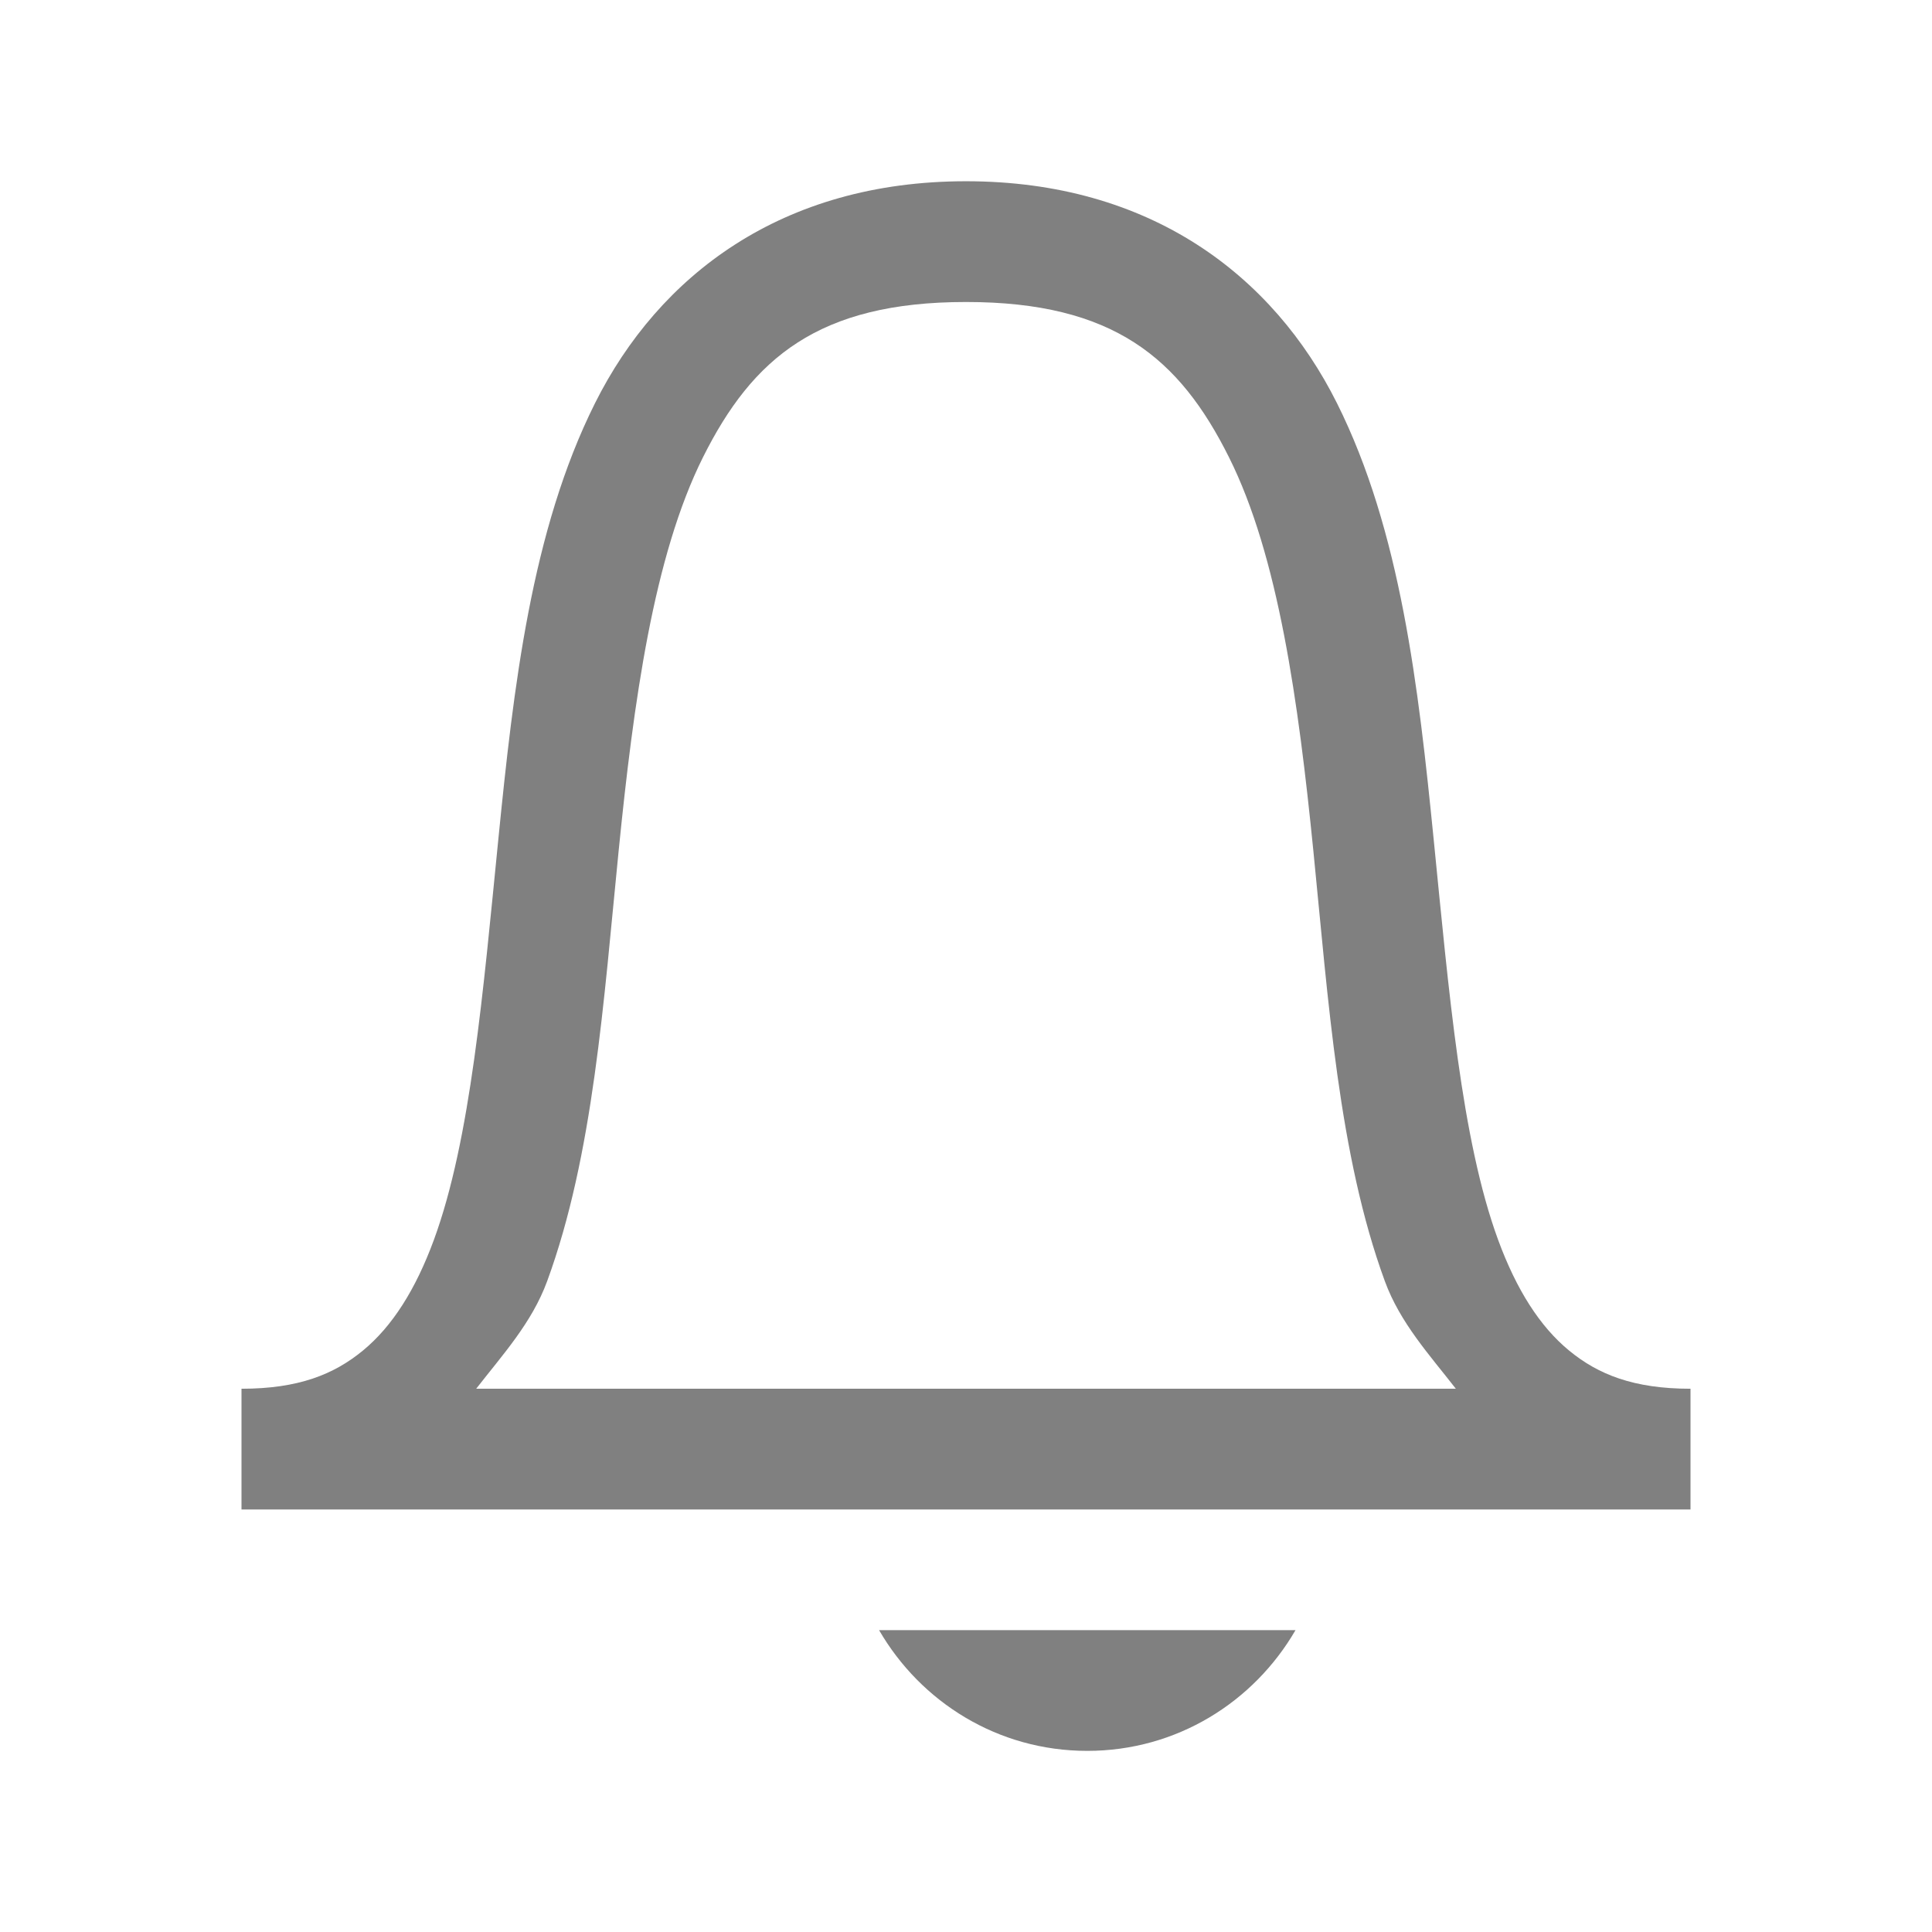
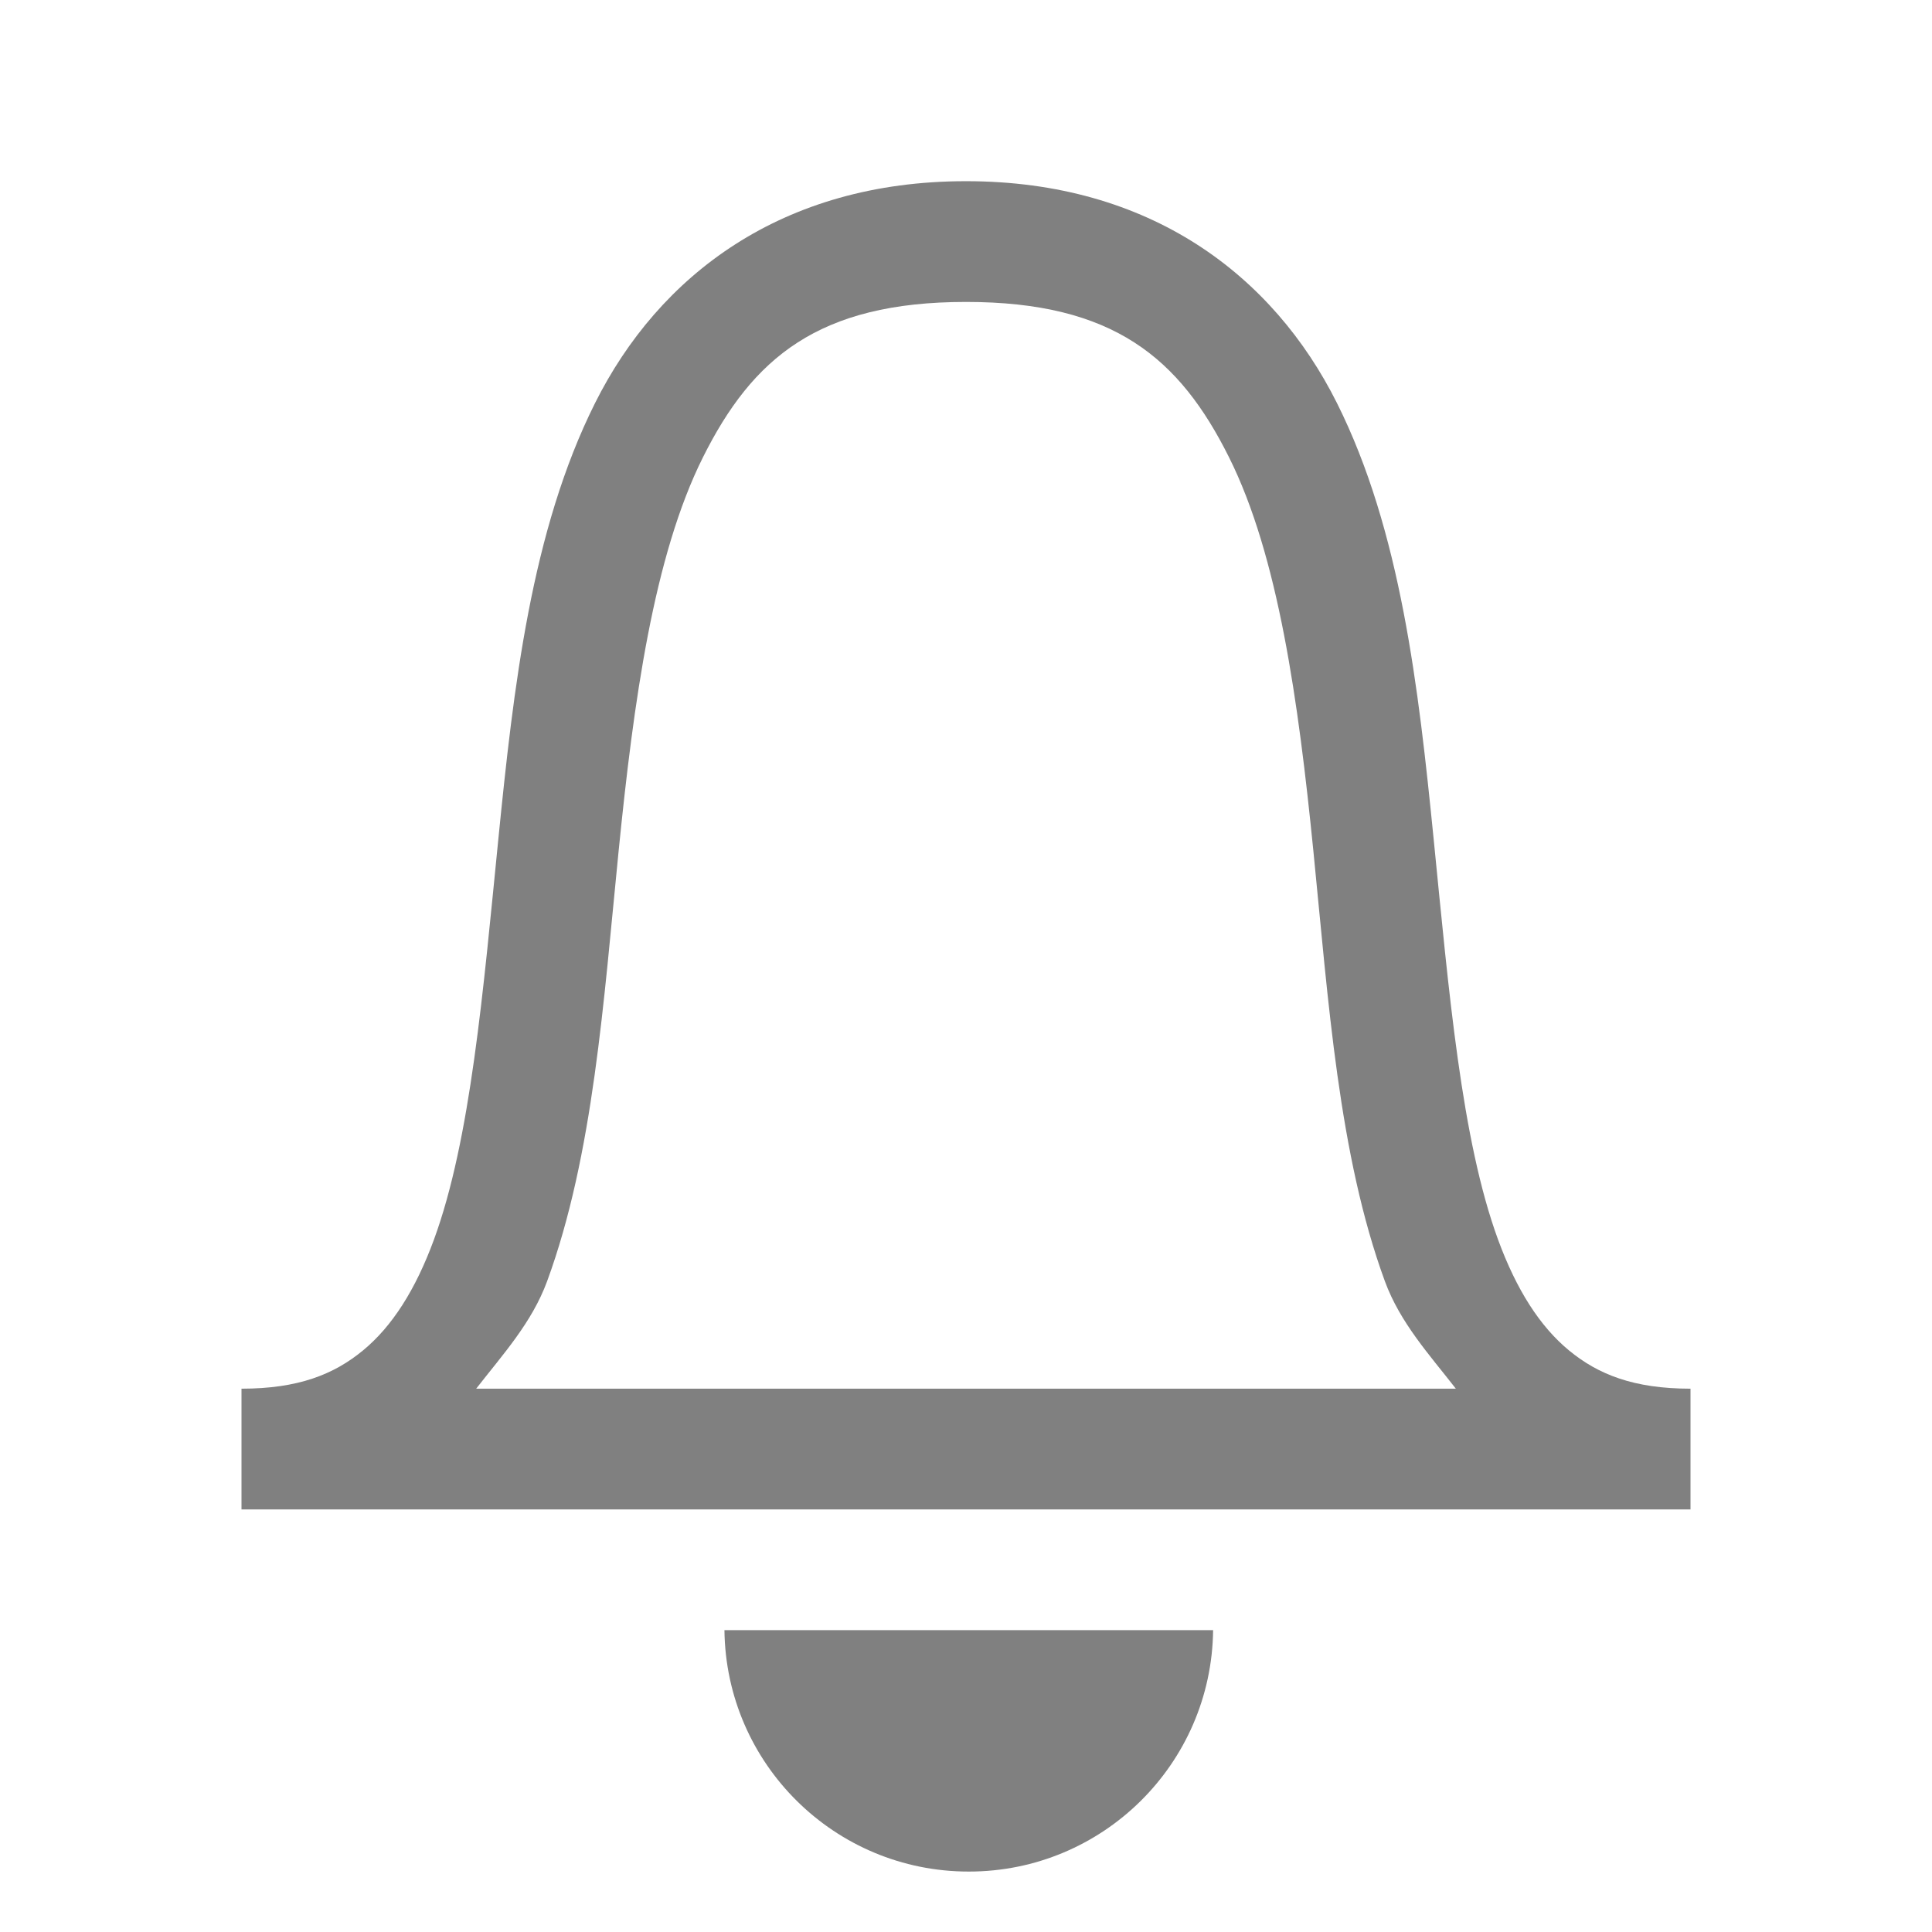
<svg xmlns="http://www.w3.org/2000/svg" viewBox="0 0 64 64">
-   <path transform="translate(0 -.002)" d="M32 6.006c-6.106 0-10.175 3.124-12.289 7.351-2.114 4.228-2.7 9.413-3.203 14.446-.503 5.032-.915 9.944-2.133 13.266-.609 1.66-1.388 2.878-2.352 3.671-.963.794-2.143 1.266-4.023 1.266v4h48v-4c-1.88 0-3.06-.472-4.023-1.266-.964-.793-1.743-2.011-2.352-3.672-1.217-3.32-1.63-8.232-2.133-13.265-.503-5.033-1.09-10.22-3.203-14.445C42.176 9.13 38.106 6.006 32 6.006zm0 4c4.894 0 7.074 1.867 8.71 5.14 1.637 3.273 2.301 8.088 2.798 13.055.497 4.968.835 10.063 2.367 14.242.507 1.383 1.477 2.437 2.352 3.563H15.774c.874-1.126 1.844-2.18 2.351-3.563 1.533-4.179 1.87-9.275 2.367-14.241.497-4.968 1.16-9.782 2.797-13.056 1.637-3.273 3.817-5.14 8.711-5.14zm-2.88 43.996c1.381 2.383 3.933 4 6.897 4s5.516-1.617 6.899-4H29.119z" style="font-feature-settings:normal;font-variant-alternates:normal;font-variant-caps:normal;font-variant-east-asian:normal;font-variant-ligatures:normal;font-variant-numeric:normal;font-variant-position:normal;font-variation-settings:normal;inline-size:0;isolation:auto;mix-blend-mode:normal;shape-margin:0;shape-padding:0;text-decoration-color:#000;text-decoration-line:none;text-decoration-style:solid;text-indent:0;text-orientation:mixed;text-transform:none;white-space:normal" fill="gray" stroke-width=".25" />
+   <path transform="translate(0 -.002)" d="M32 6.004c-6.106 0-10.175 3.124-12.289 7.352-2.114 4.227-2.7 9.412-3.203 14.444-.503 5.033-.915 9.945-2.133 13.266-.609 1.66-1.388 2.88-2.352 3.672-.963.794-2.143 1.266-4.023 1.266v4h48v-4c-1.88 0-3.06-.472-4.023-1.266-.964-.793-1.743-2.011-2.352-3.672-1.217-3.32-1.63-8.232-2.133-13.266-.503-5.032-1.09-10.219-3.203-14.445C42.176 9.128 38.106 6.004 32 6.004zm0 4c4.894 0 7.074 1.867 8.71 5.14 1.637 3.274 2.301 8.088 2.798 13.056.497 4.967.835 10.063 2.367 14.242.507 1.382 1.477 2.436 2.352 3.562H15.774c.874-1.126 1.844-2.18 2.351-3.562 1.533-4.18 1.87-9.276 2.367-14.242.497-4.968 1.16-9.782 2.797-13.055 1.637-3.273 3.817-5.141 8.711-5.141zm-8.002 43.998A8.09 8.09 0 0 0 32.092 62a8.09 8.09 0 0 0 8.094-7.998H23.998z" style="font-feature-settings:normal;font-variant-alternates:normal;font-variant-caps:normal;font-variant-east-asian:normal;font-variant-ligatures:normal;font-variant-numeric:normal;font-variant-position:normal;font-variation-settings:normal;inline-size:0;isolation:auto;mix-blend-mode:normal;shape-margin:0;shape-padding:0;text-decoration-color:#000;text-decoration-line:none;text-decoration-style:solid;text-indent:0;text-orientation:mixed;text-transform:none;white-space:normal" fill="gray" stroke-width=".25" />
</svg>
